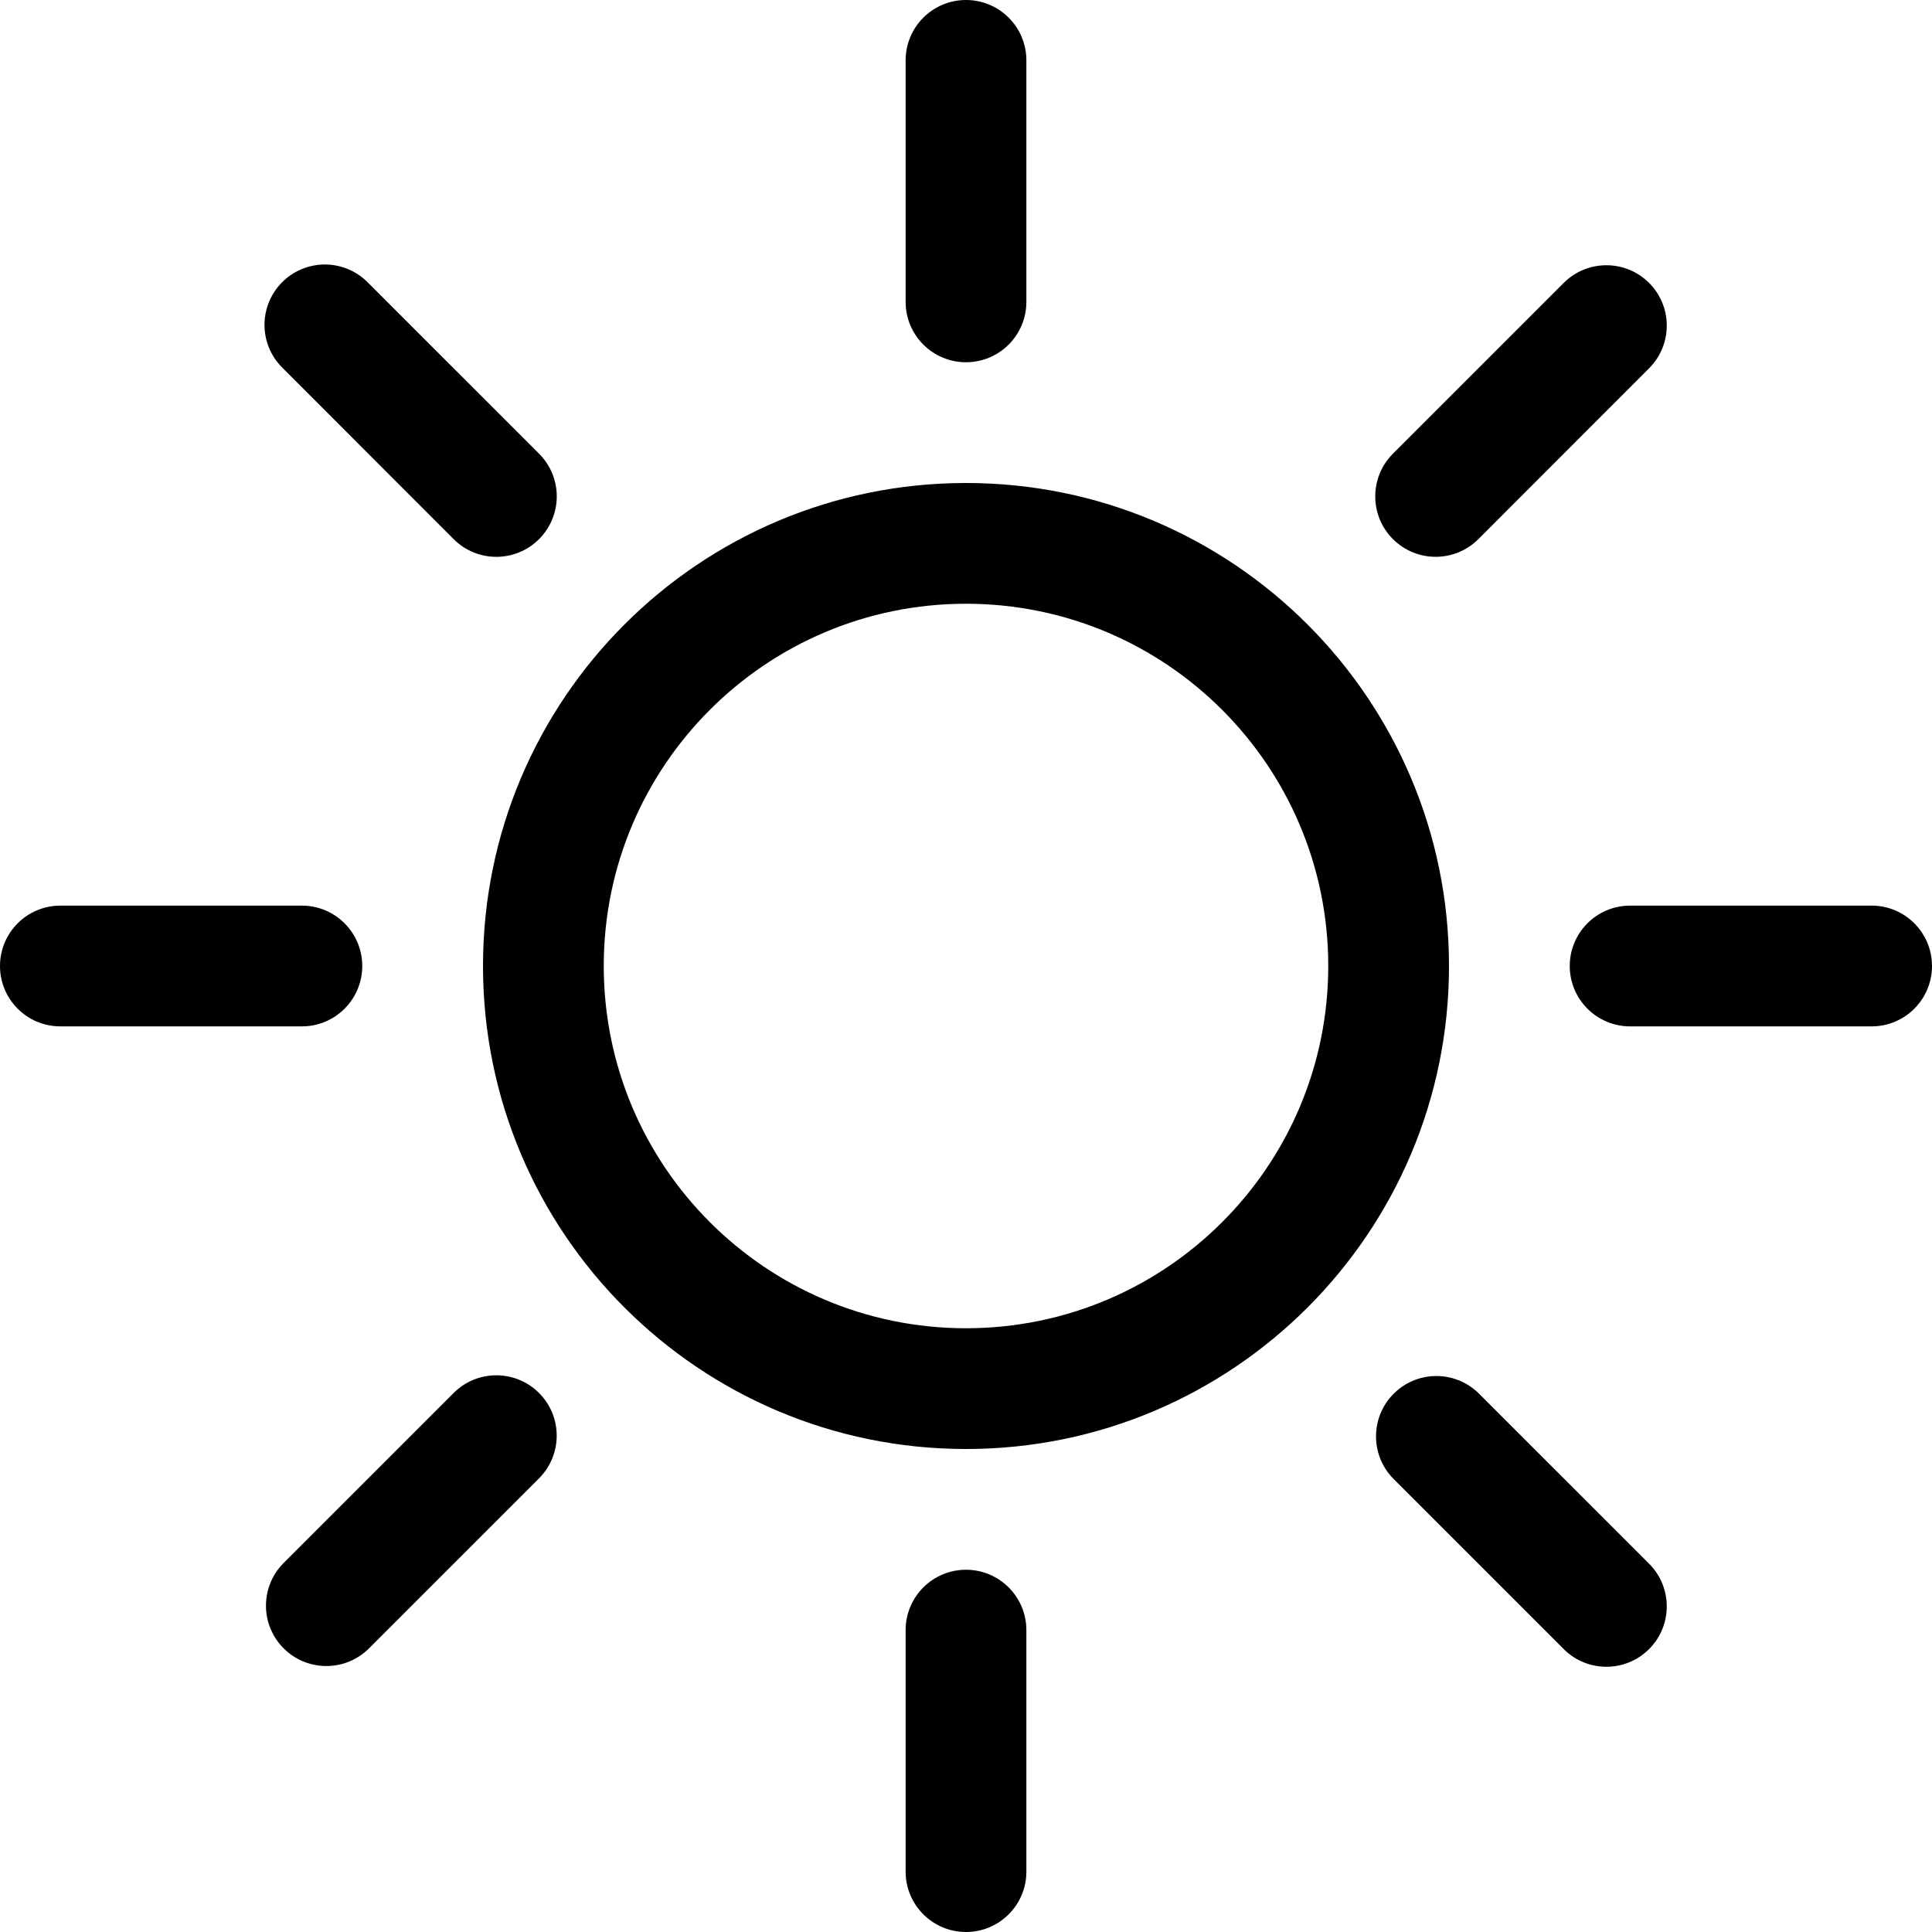
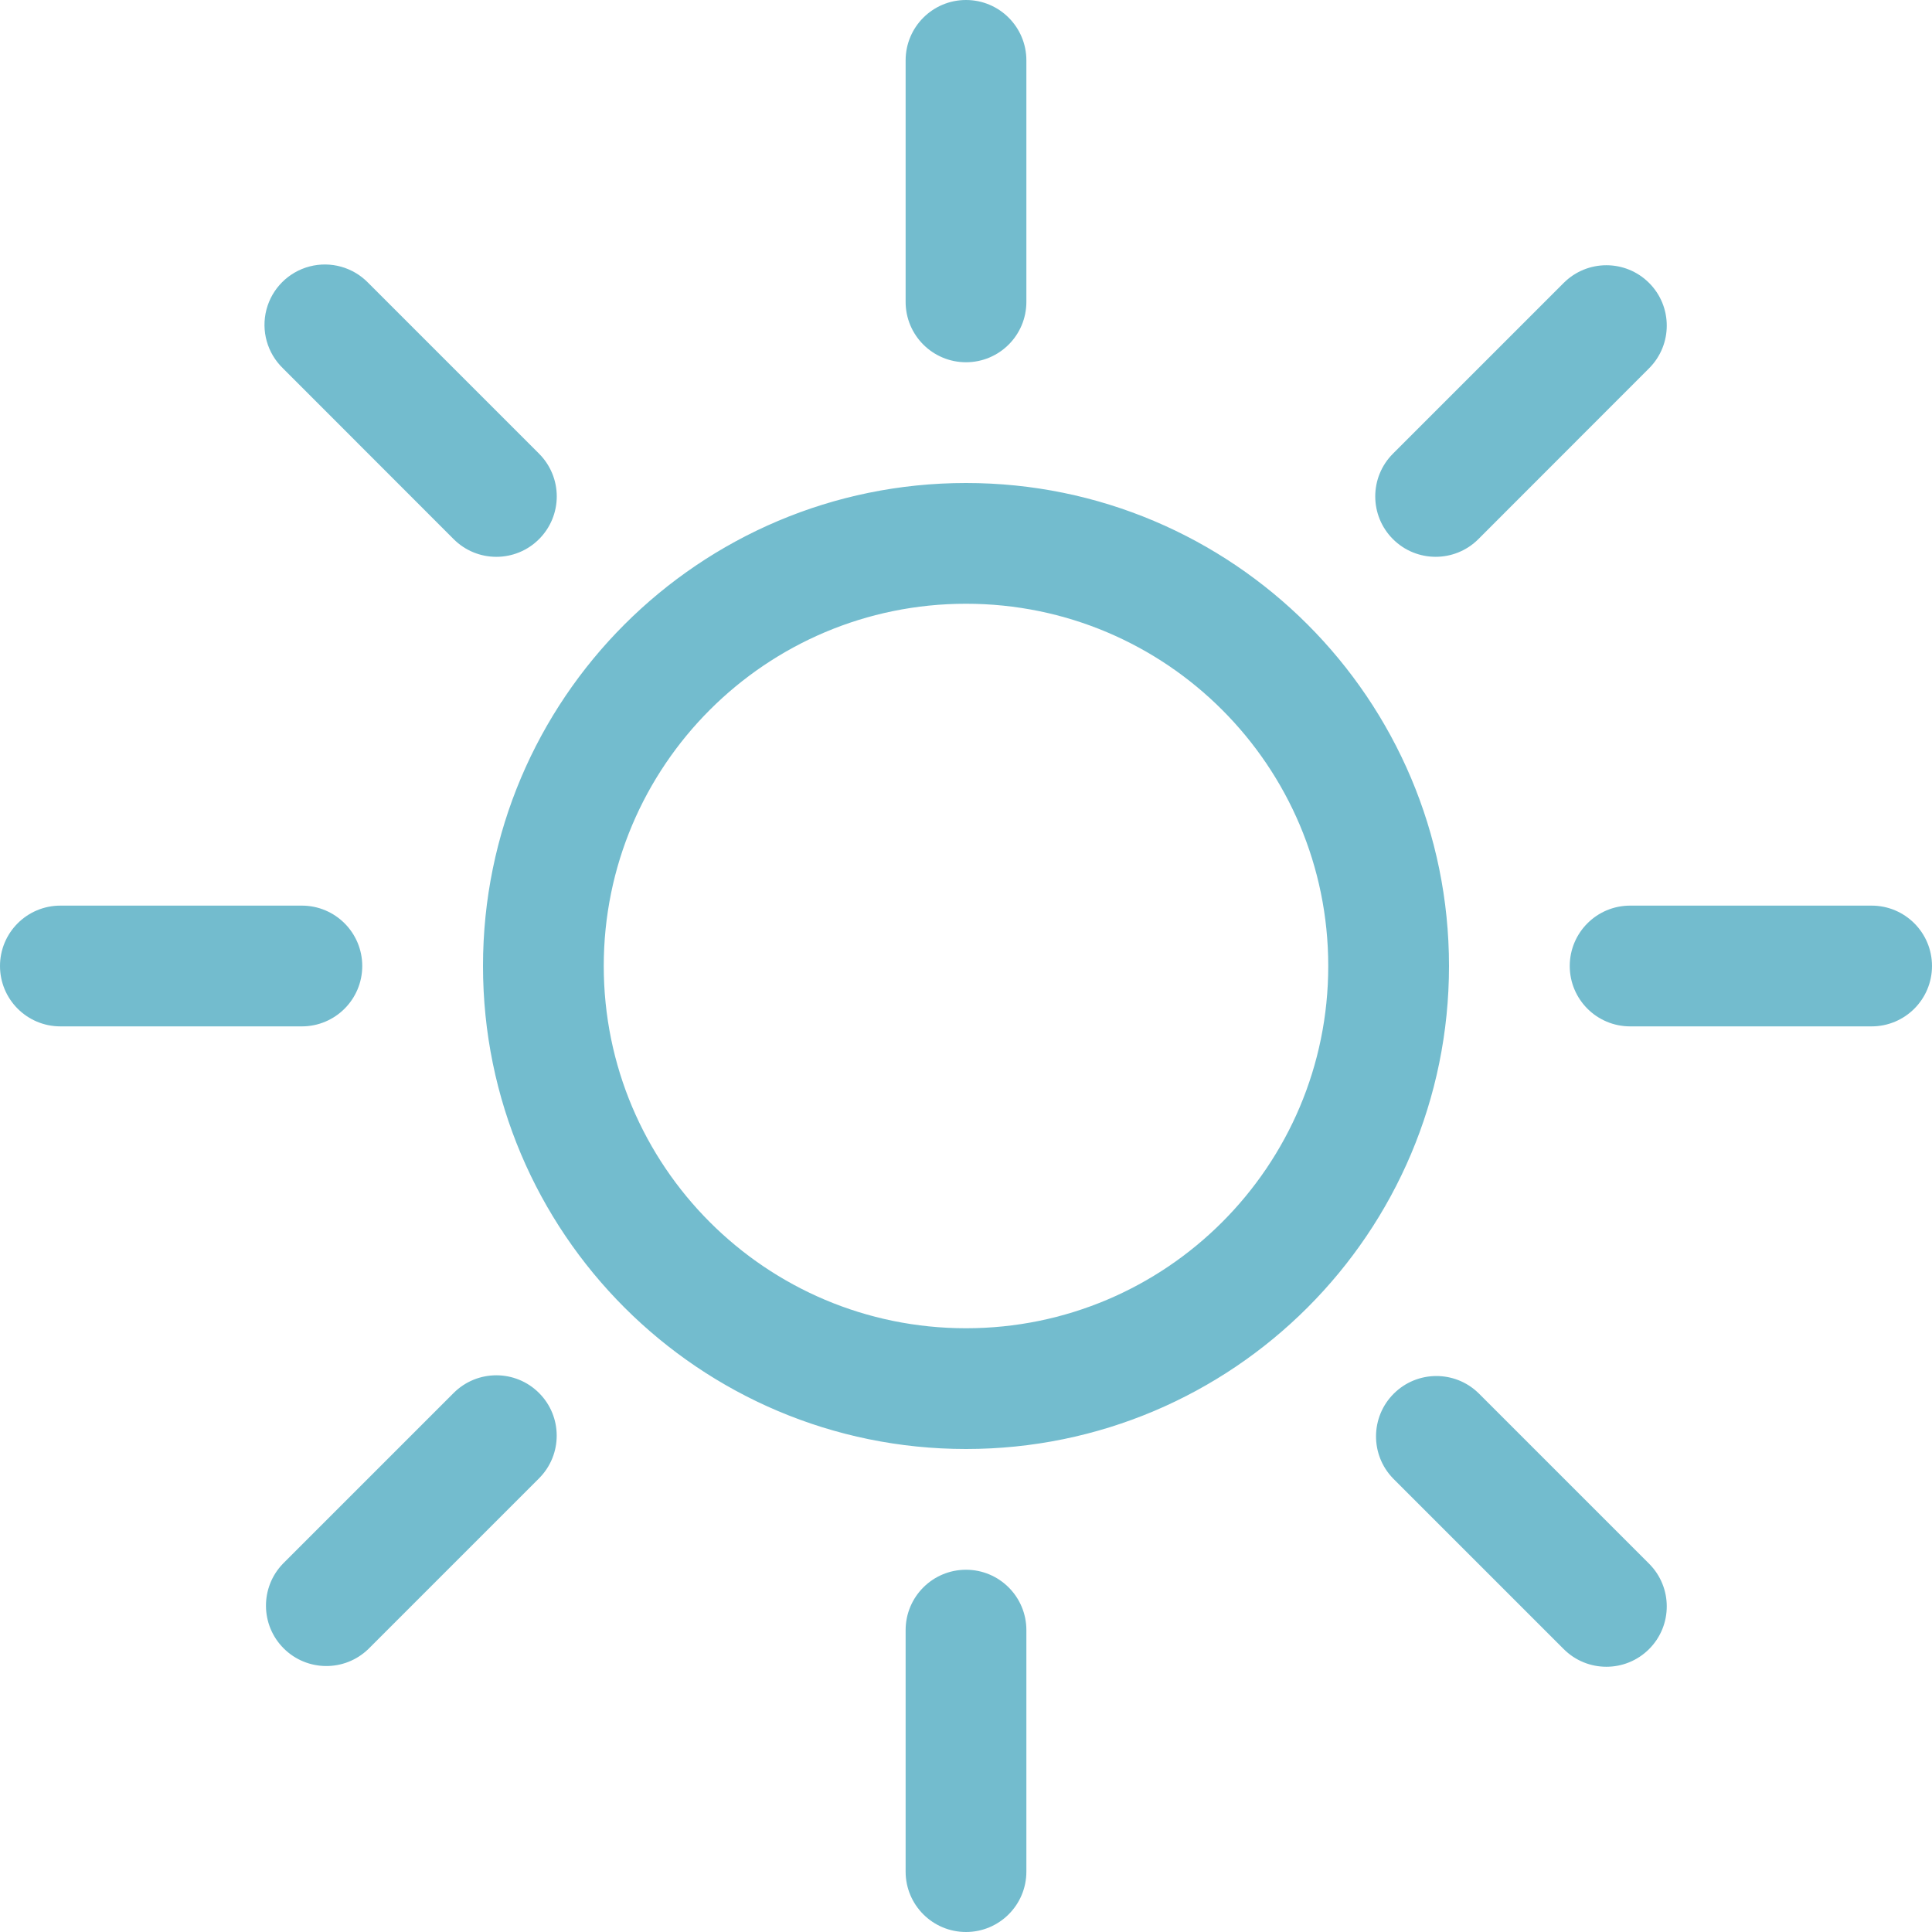
- <svg xmlns="http://www.w3.org/2000/svg" width="16" height="16" fill="currentColor" class="bi bi-sun" viewBox="0 0 16 16">
+ <svg xmlns="http://www.w3.org/2000/svg" width="16" height="16" fill="#0687a88f" class="bi bi-sun" viewBox="0 0 16 16">
  <path d="M8 11a3 3 0 1 1 0-6 3 3 0 0 1 0 6zm0 1a4 4 0 1 0 0-8 4 4 0 0 0 0 8zM8 0a.5.5 0 0 1 .5.5v2a.5.5 0 0 1-1 0v-2A.5.5 0 0 1 8 0zm0 13a.5.5 0 0 1 .5.5v2a.5.5 0 0 1-1 0v-2A.5.5 0 0 1 8 13zm8-5a.5.5 0 0 1-.5.5h-2a.5.5 0 0 1 0-1h2a.5.5 0 0 1 .5.5zM3 8a.5.5 0 0 1-.5.5h-2a.5.5 0 0 1 0-1h2A.5.5 0 0 1 3 8zm10.657-5.657a.5.5 0 0 1 0 .707l-1.414 1.415a.5.5 0 1 1-.707-.708l1.414-1.414a.5.5 0 0 1 .707 0zm-9.193 9.193a.5.5 0 0 1 0 .707L3.05 13.657a.5.5 0 0 1-.707-.707l1.414-1.414a.5.5 0 0 1 .707 0zm9.193 2.121a.5.5 0 0 1-.707 0l-1.414-1.414a.5.5 0 0 1 .707-.707l1.414 1.414a.5.5 0 0 1 0 .707zM4.464 4.465a.5.5 0 0 1-.707 0L2.343 3.05a.5.5 0 1 1 .707-.707l1.414 1.414a.5.5 0 0 1 0 .708z" />
</svg>
